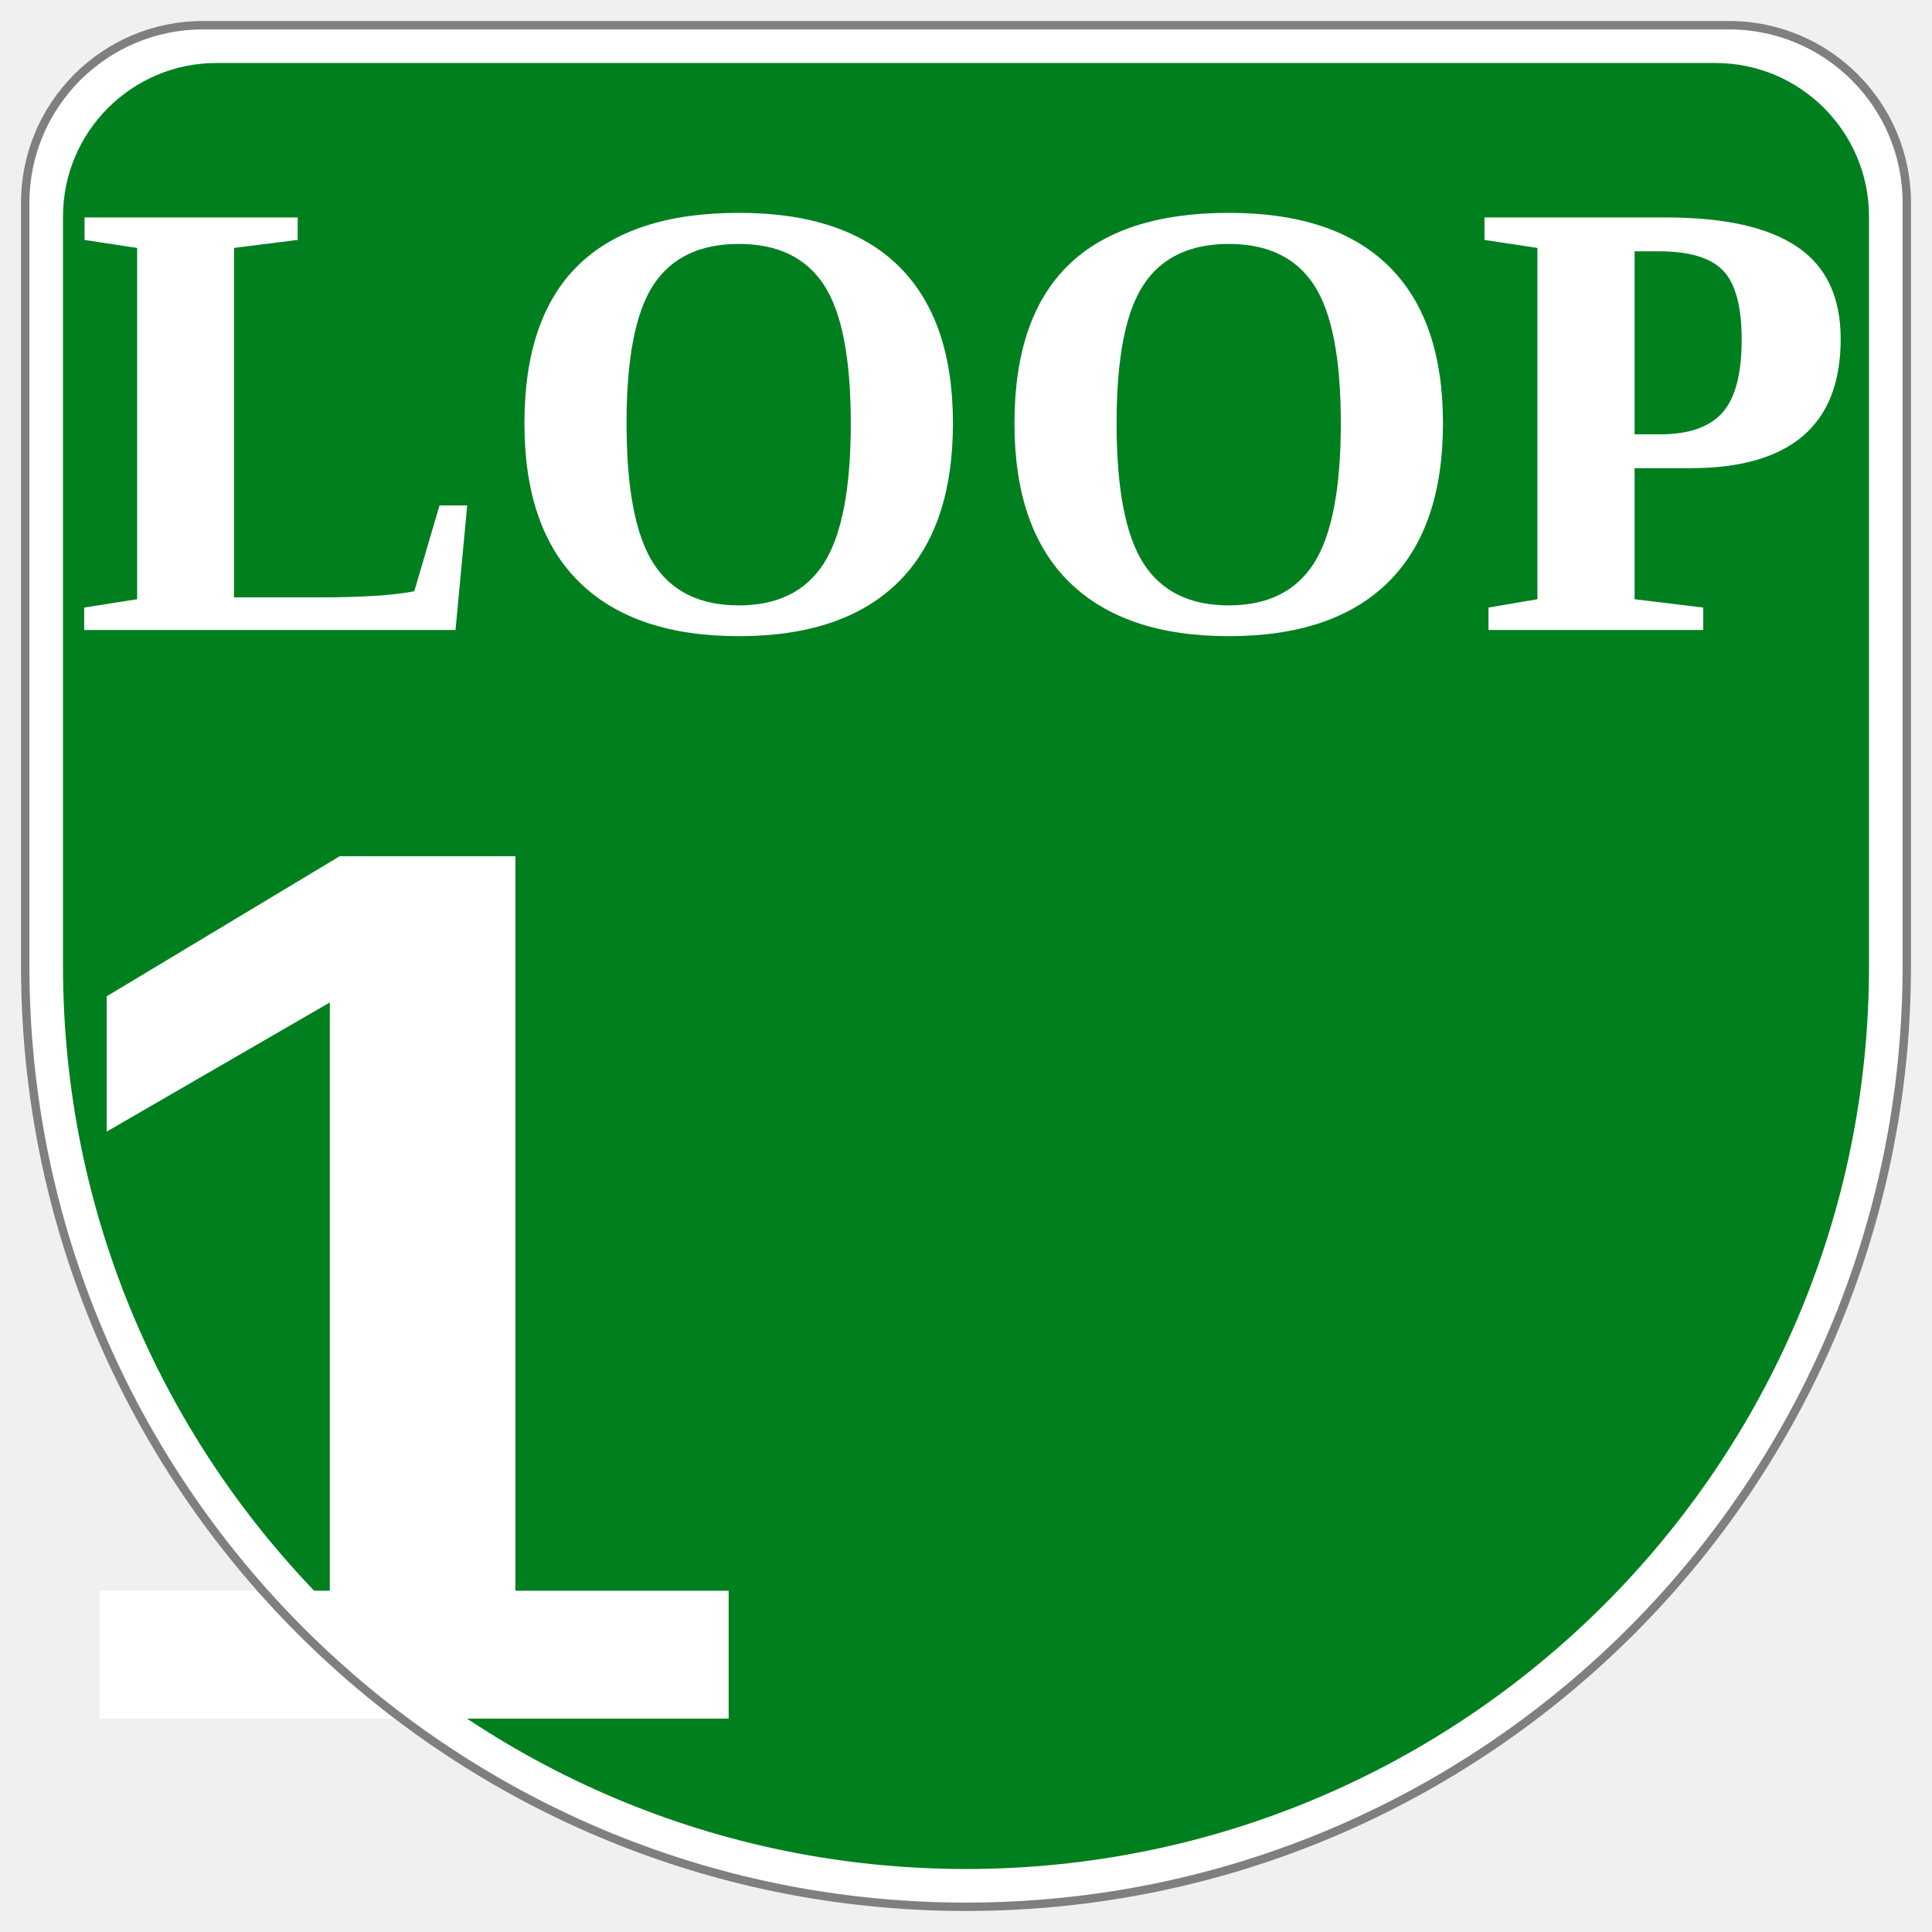
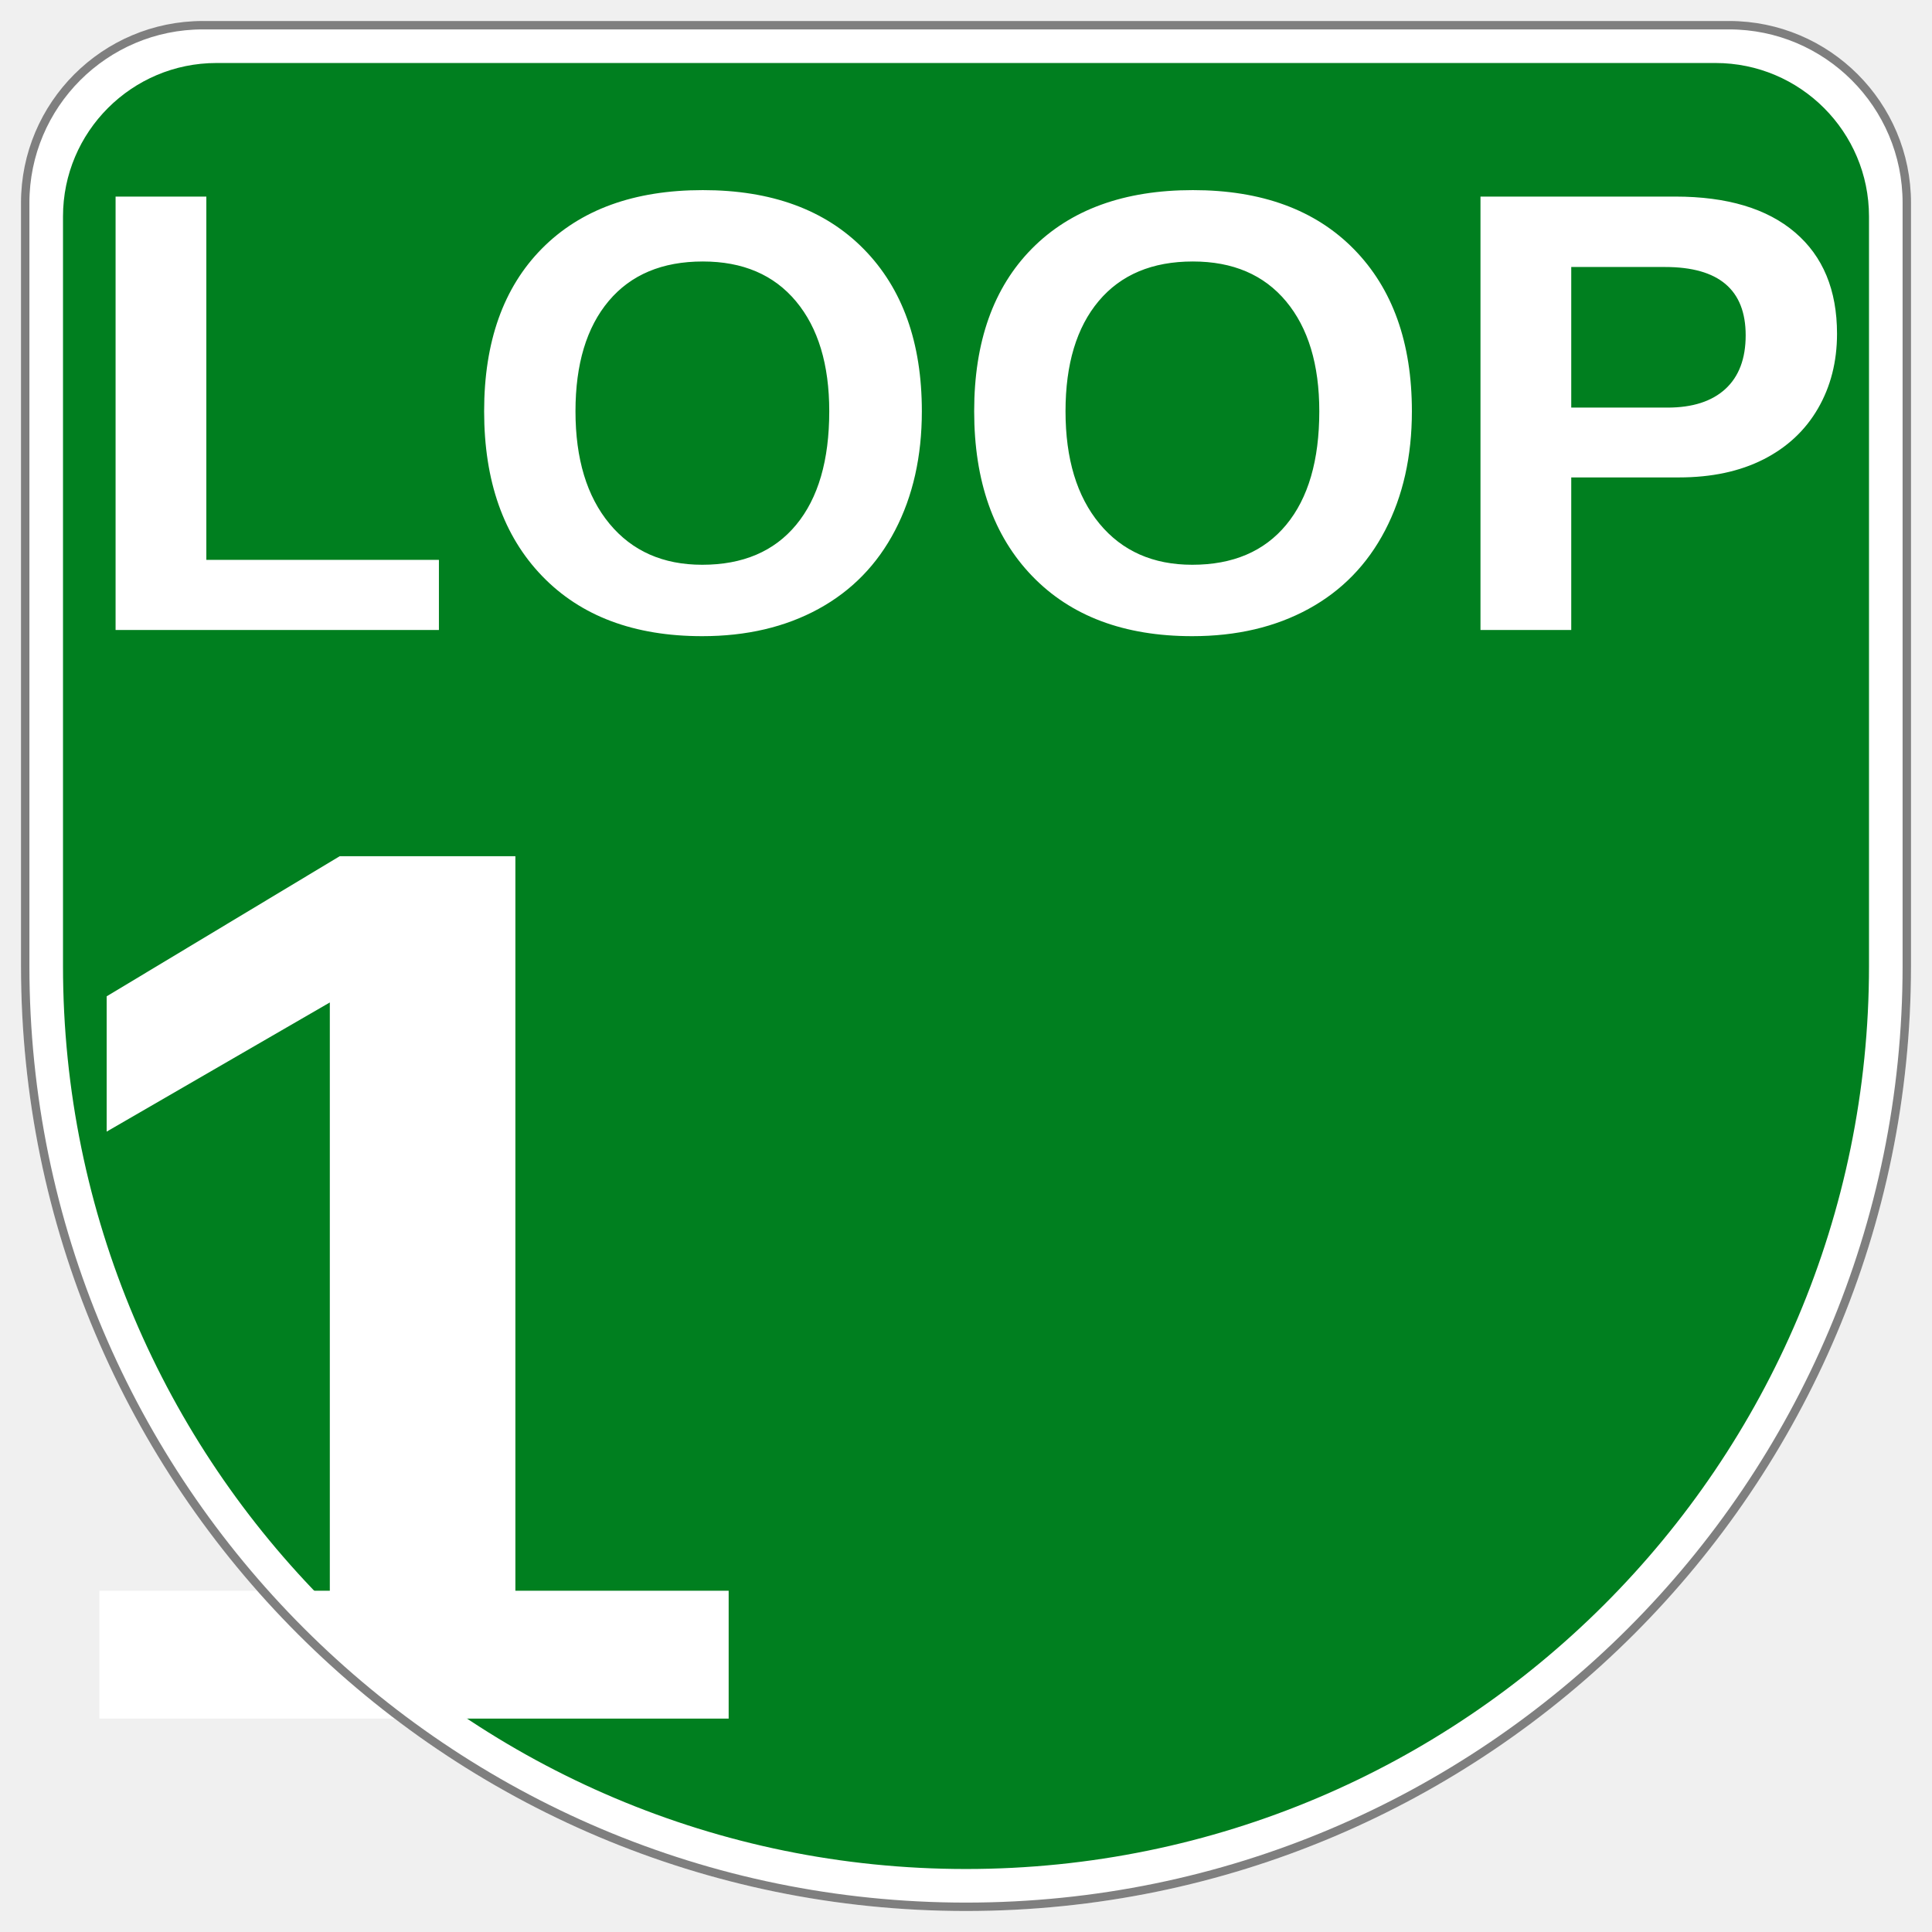
<svg xmlns="http://www.w3.org/2000/svg" version="1.0" width="920" height="920" viewBox="0 0 920 920" id="svg2">
  <defs id="defs4" />
  <path d="M 103.111,20 C 57.234,20 20,57.234 20,103.111 L 20,460 C 20,702.88 217.12,900 460,900 C 702.88,900 900,702.88 900,460 L 900,103.111 C 900,57.234 862.766,20 816.889,20 L 460,20 L 103.111,20 z " style="fill:#007f1f;fill-opacity:1;stroke:white;stroke-width:20;stroke-linecap:butt;stroke-linejoin:round;stroke-miterlimit:4;stroke-dasharray:none;stroke-dashoffset:0;stroke-opacity:1" id="plate" />
  <text x="445.393" y="654.299" transform="scale(1.03862,0.962816)" style="font-size:639.407px;font-style:normal;font-variant:normal;font-weight:bold;font-stretch:normal;text-align:center;line-height:125%;writing-mode:lr-tb;text-anchor:middle;fill:white;fill-opacity:1;stroke:none;stroke-width:1px;stroke-linecap:butt;stroke-linejoin:miter;stroke-opacity:1;font-family:Arial" id="number" xml:space="preserve">
    <tspan x="445.393" y="850" style="font-size:620px;font-style:normal;font-variant:normal;font-weight:bold;font-stretch:normal;text-align:center;line-height:125%;writing-mode:lr-tb;text-anchor:middle;font-family:Arial" id="number-tspan">1</tspan>
  </text>
  <path d="M 96.622,12 C 49.911,12 12,49.91 12,96.622 L 12,460 C 12,707.296 212.704,908 460,908 C 707.296,908 908,707.296 908,460 L 908,96.622 C 908,49.91 870.09,12 823.378,12 L 460,12 L 96.622,12 z " style="fill:none;fill-opacity:1;stroke:#7f7f7f;stroke-width:4;stroke-linecap:butt;stroke-linejoin:round;stroke-miterlimit:4;stroke-dasharray:none;stroke-dashoffset:0;stroke-opacity:1" id="plate-shadow" />
-   <text letter-spacing="0px" text-anchor="middle" word-spacing="0px" text-align="center" font-size="300px" line-height="100%" y="0" x="0" font-family="Arial;" font-weight="bold" fill="#fff">
+   <text letter-spacing="0px" text-anchor="middle" word-spacing="0px" text-align="center" font-size="300px" line-height="100%" y="0" x="0" font-family="Arial" font-weight="bold" fill="#fff">
    <tspan y="300" x="460">LOOP</tspan>
  </text>
</svg>
